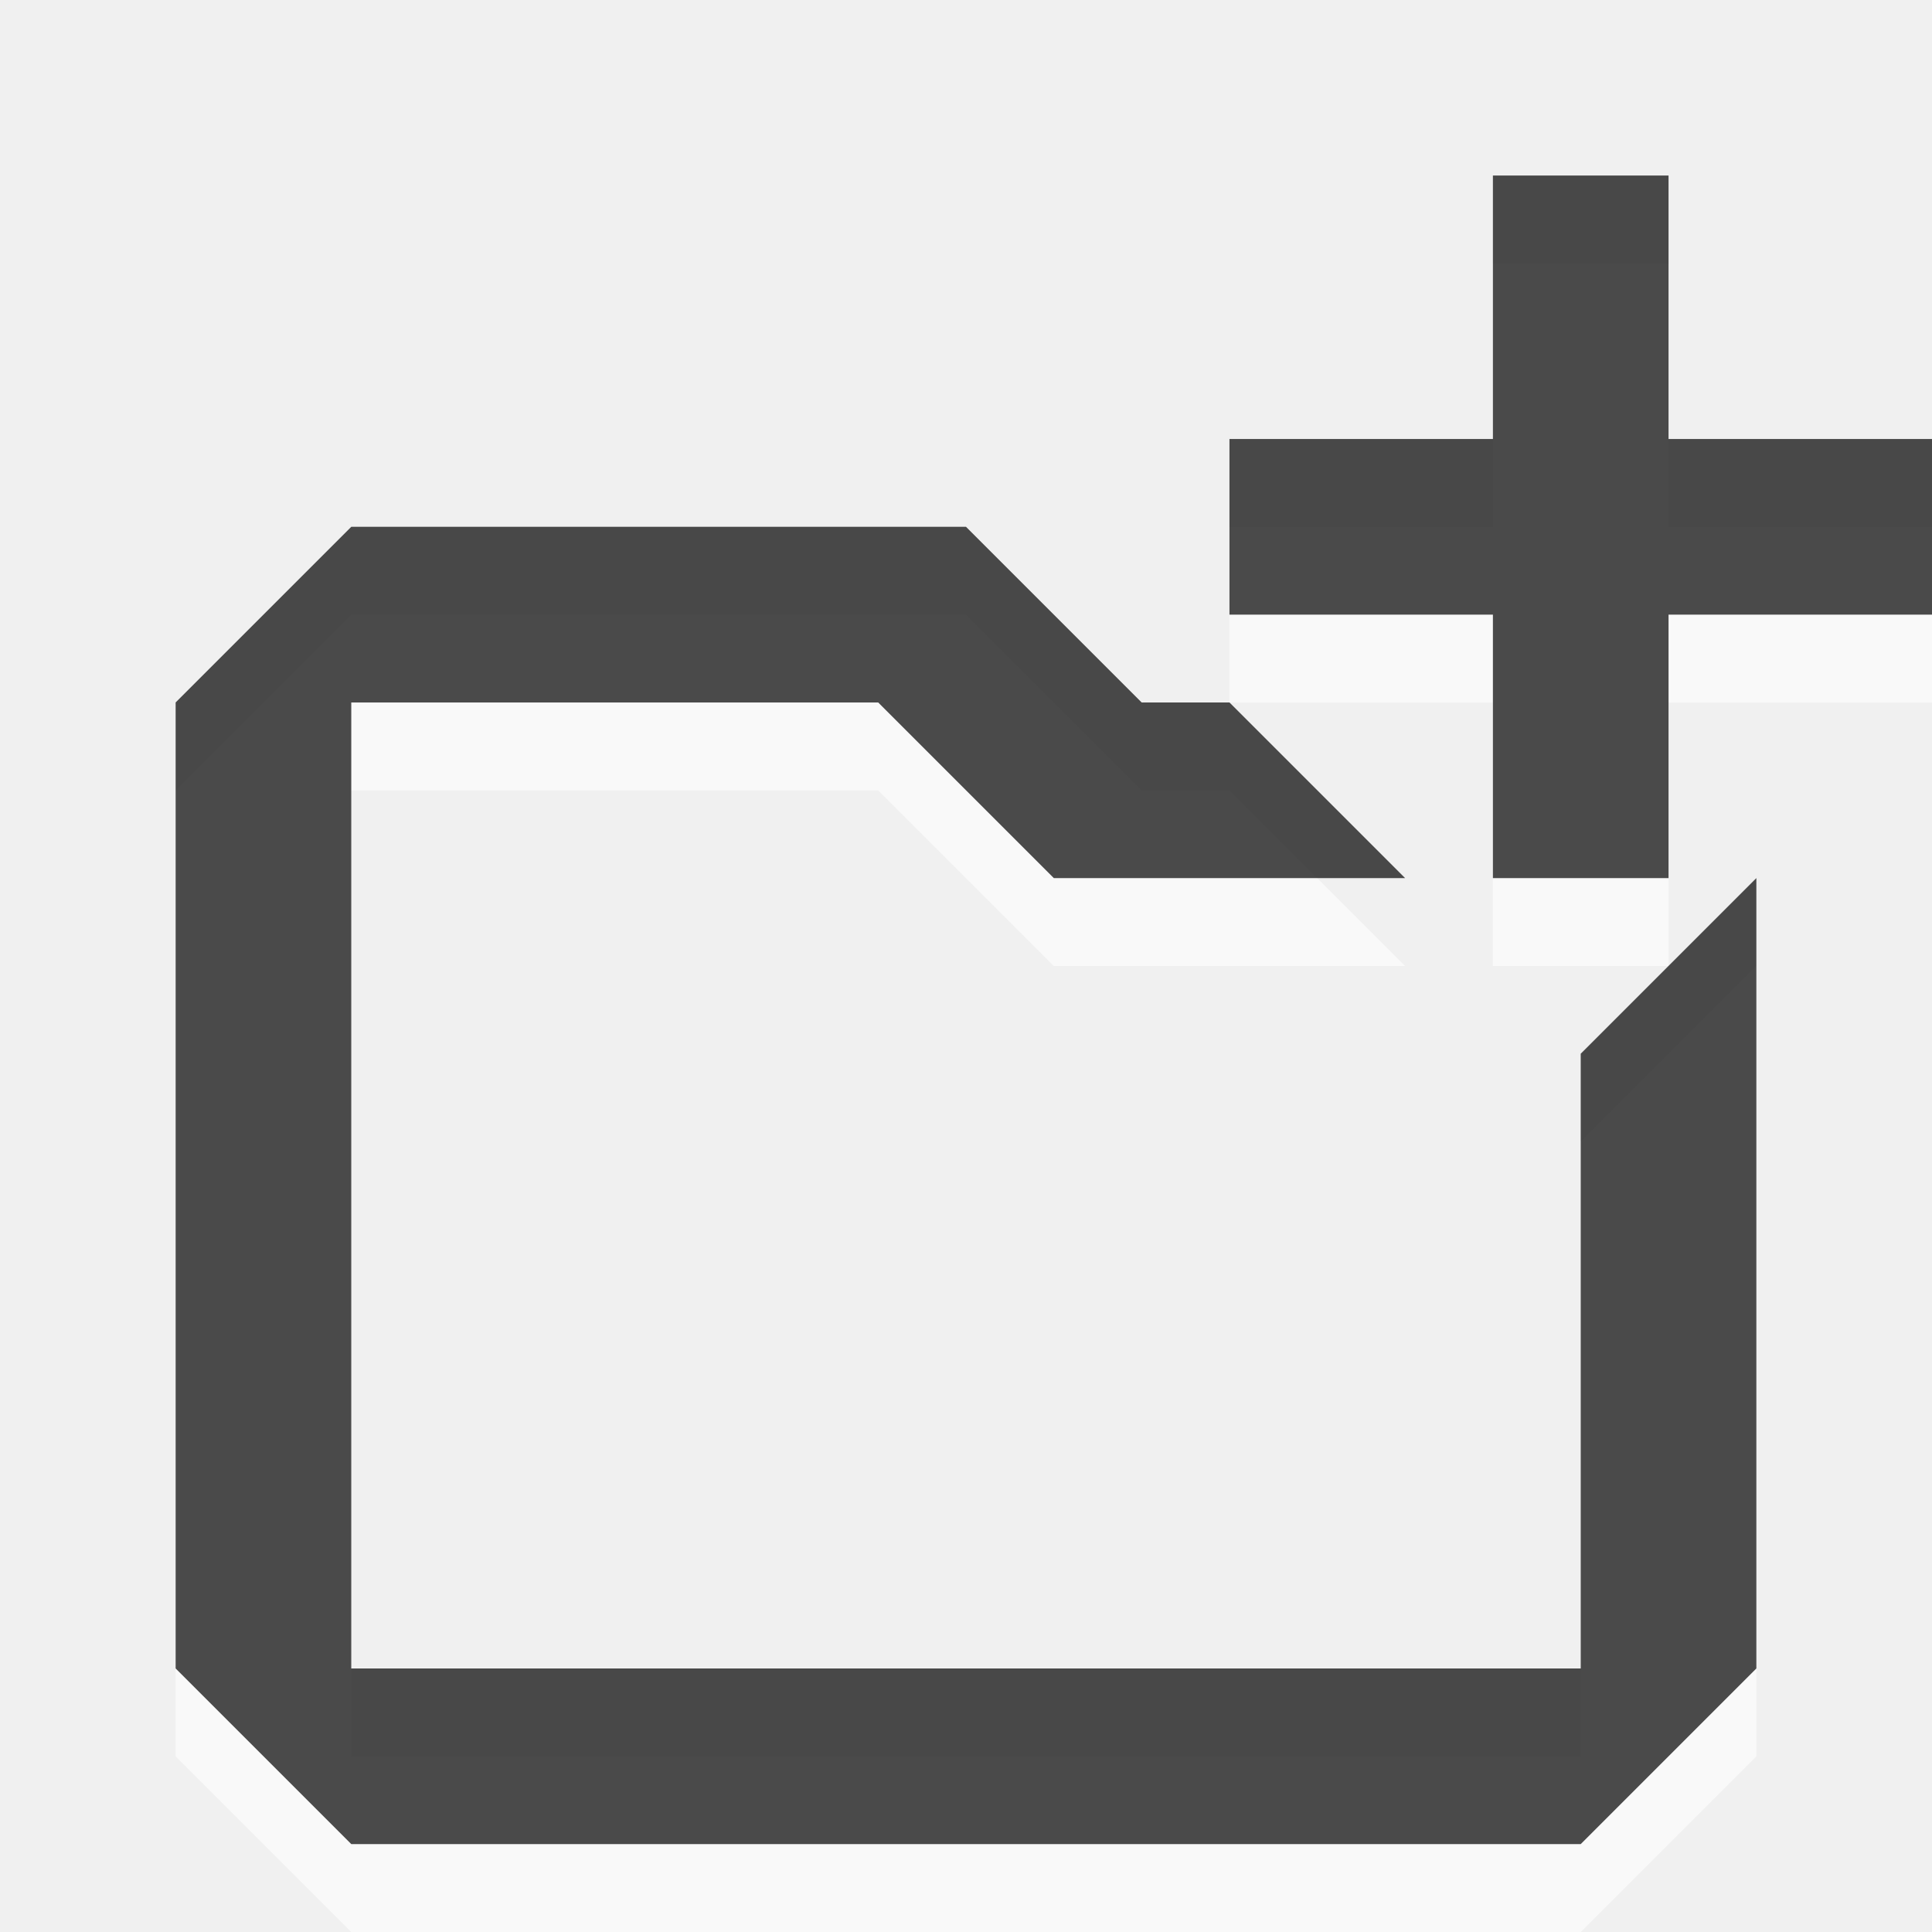
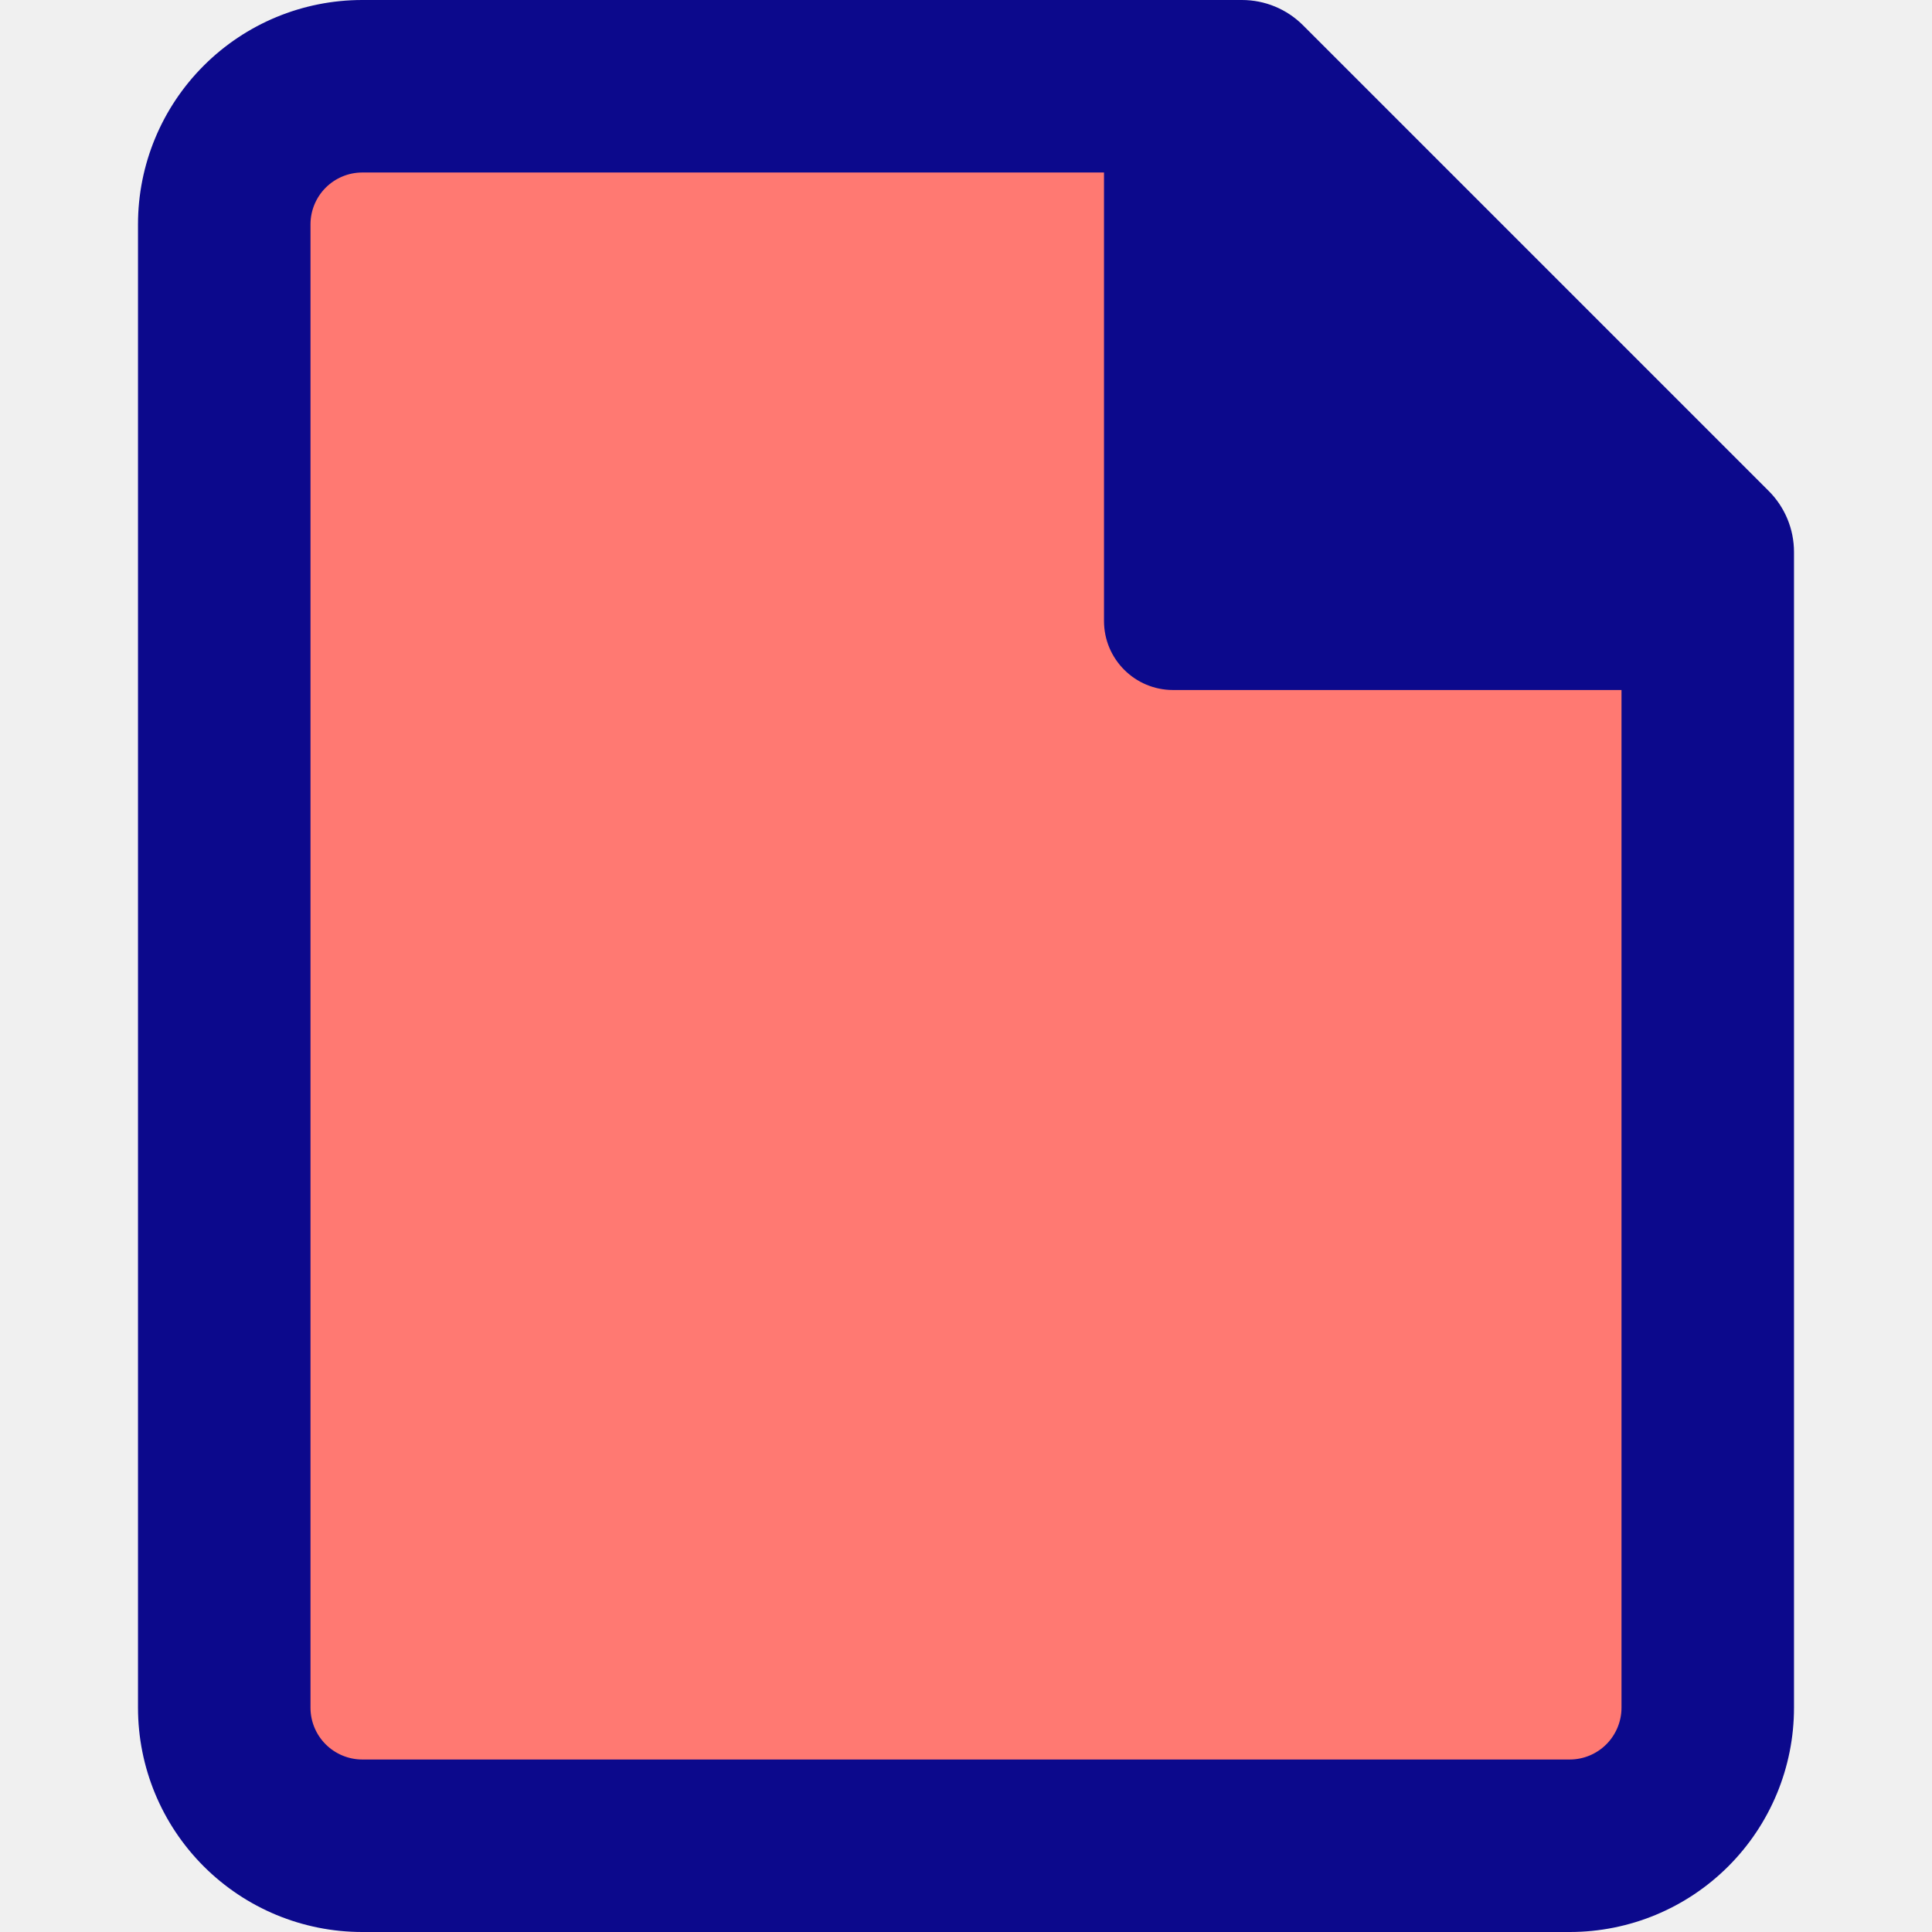
- <svg xmlns="http://www.w3.org/2000/svg" width="22" height="22" id="svg6662" version="1.1">
-   <defs id="defs6664">
-     <linearGradient y2="11.024" y1="3.007" x2="0" id="linearGradient1022-8-8-3-0-06-6" gradientUnits="userSpaceOnUse">
-       <stop id="stop3001-0-9-4-9-3" offset="0" />
-       <stop id="stop3003-5-6-6-5-61" stop-color="#363636" offset="1" />
-     </linearGradient>
-   </defs>
-   <g id="capa1" transform="translate(0,-1030.362)">
-     <path id="path6613" d="m 17,1033.362 0,3 -3,0 0,2 3,0 0,3 2,0 0,-3 3,0 0,-2 -3,0 0,-3 -2,0 z m -13,4 -2,2 0,11 2,2 14,0 2,-2 0,-9 -2,2 0,7 -14,0 0,-11 6,0 2,2 4,0 -2,-2 -1,0 -2,-2 -7,0 z" style="color:#000000;display:inline;overflow:visible;visibility:visible;opacity:0.6;fill:#ffffff;fill-opacity:1;fill-rule:nonzero;stroke:none;stroke-width:1;marker:none;enable-background:accumulate" />
-     <path style="color:#000000;display:inline;overflow:visible;visibility:visible;opacity:0.7;fill:#000000;fill-opacity:1;fill-rule:nonzero;stroke:none;stroke-width:1;marker:none;enable-background:accumulate" d="m 17,1032.361 0,3 -3,0 0,2 3,0 0,3 2,0 0,-3 3,0 0,-2 -3,0 0,-3 -2,0 z m -13,4 -2,2 0,11 2,2 14,0 2,-2 0,-9 -2,2 0,7 -14,0 0,-11 6,0 2,2 4,0 -2,-2 -1,0 -2,-2 -7,0 z" id="path5959" />
+ <svg xmlns="http://www.w3.org/2000/svg" fill="none" viewBox="0 0 14 14" id="New-File--Streamline-Core">
+   <g id="new-file--empty-common-file-content">
+     <path id="Vector" fill="#ff7972" d="M12.375 12.375c0 0.265 -0.105 0.52 -0.293 0.707s-0.442 0.293 -0.707 0.293h-8.75c-0.265 0 -0.52 -0.105 -0.707 -0.293 -0.188 -0.188 -0.293 -0.442 -0.293 -0.707V1.625c0 -0.265 0.105 -0.52 0.293 -0.707C2.105 0.73 2.36 0.625 2.625 0.625H9L12.375 4v8.375Z" stroke-width="1" />
+     <path id="Union" fill="#0c098c" fill-rule="evenodd" d="M2.625 1.25c-0.099 0 -0.195 0.04 -0.265 0.11 -0.07 0.07 -0.11 0.166 -0.11 0.265v10.75c0 0.1 0.04 0.195 0.11 0.265 0.07 0.07 0.166 0.11 0.265 0.11h8.75c0.1 0 0.195 -0.04 0.265 -0.11 0.07 -0.07 0.11 -0.166 0.11 -0.265V5H8.5c-0.276 0 -0.5 -0.224 -0.5 -0.5V1.25H2.625ZM13 12.375V4c0 -0.166 -0.066 -0.325 -0.183 -0.442L9.442 0.183C9.325 0.066 9.166 0 9 0H2.625c-0.431 0 -0.844 0.171 -1.149 0.476C1.171 0.781 1 1.194 1 1.625v10.75c0 0.431 0.171 0.844 0.476 1.149 0.305 0.305 0.718 0.476 1.149 0.476h8.75c0.431 0 0.844 -0.171 1.149 -0.476 0.305 -0.305 0.476 -0.718 0.476 -1.149Z" clip-rule="evenodd" stroke-width="1" />
  </g>
</svg>
